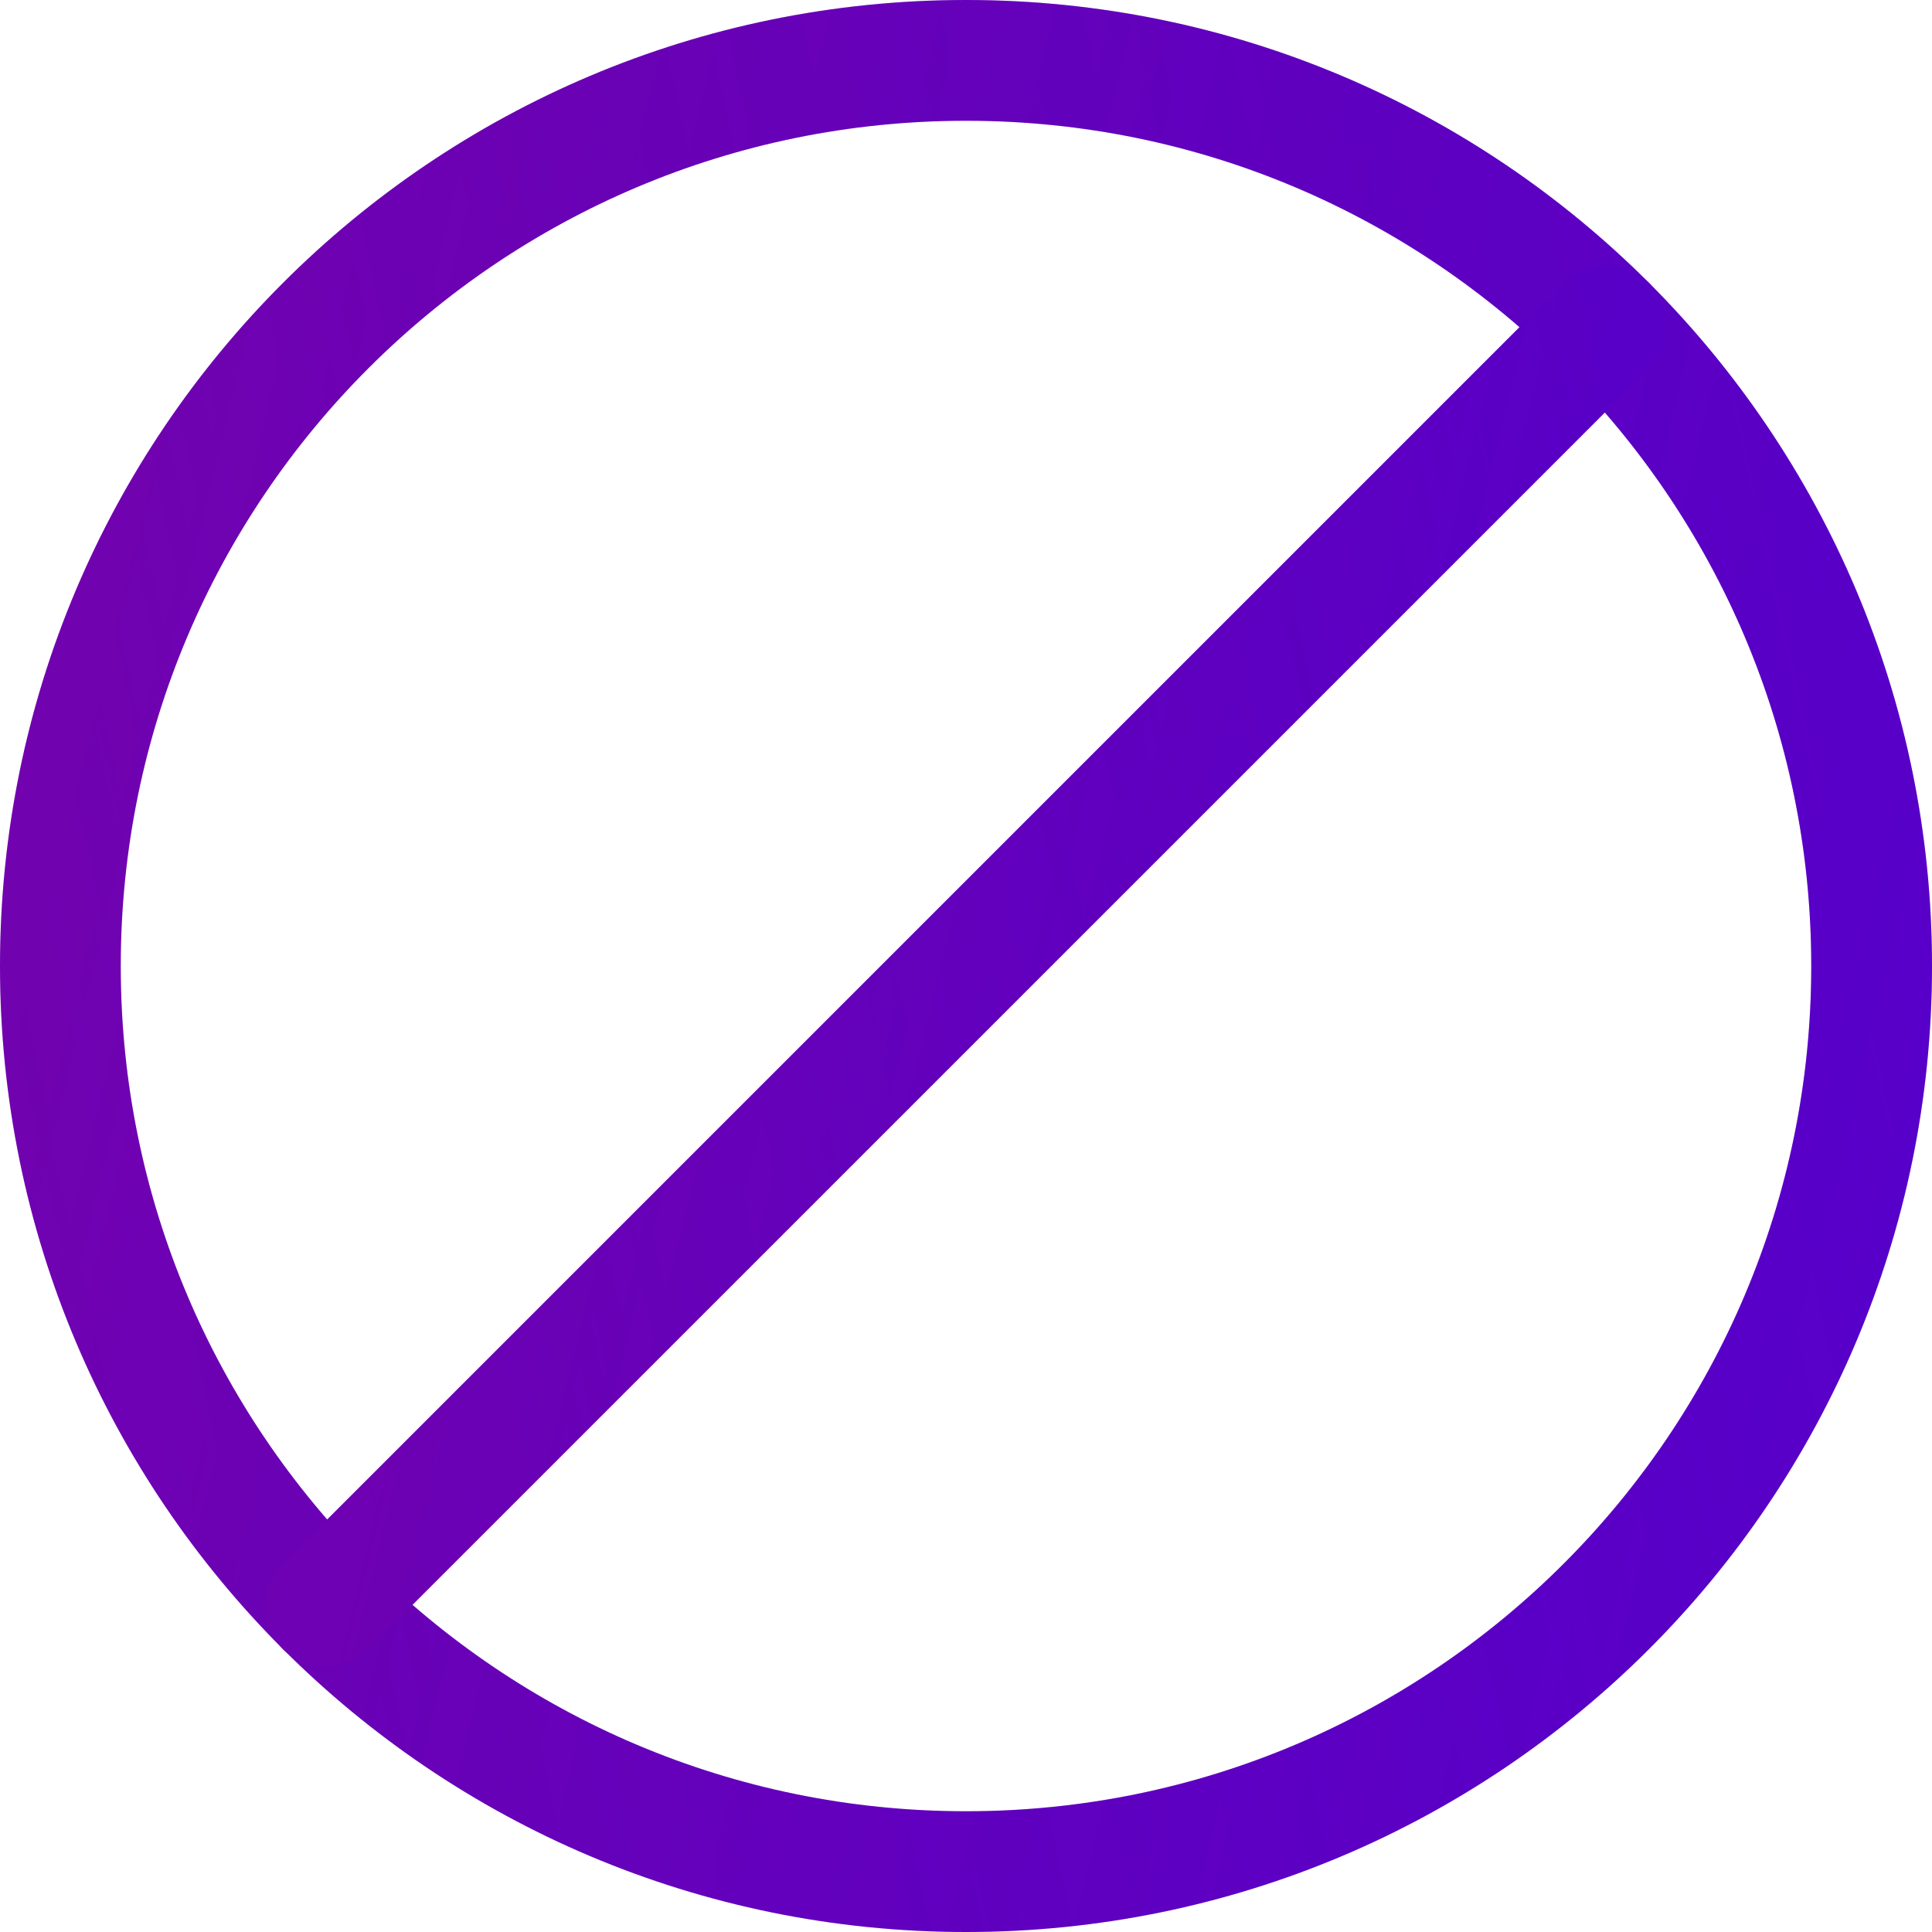
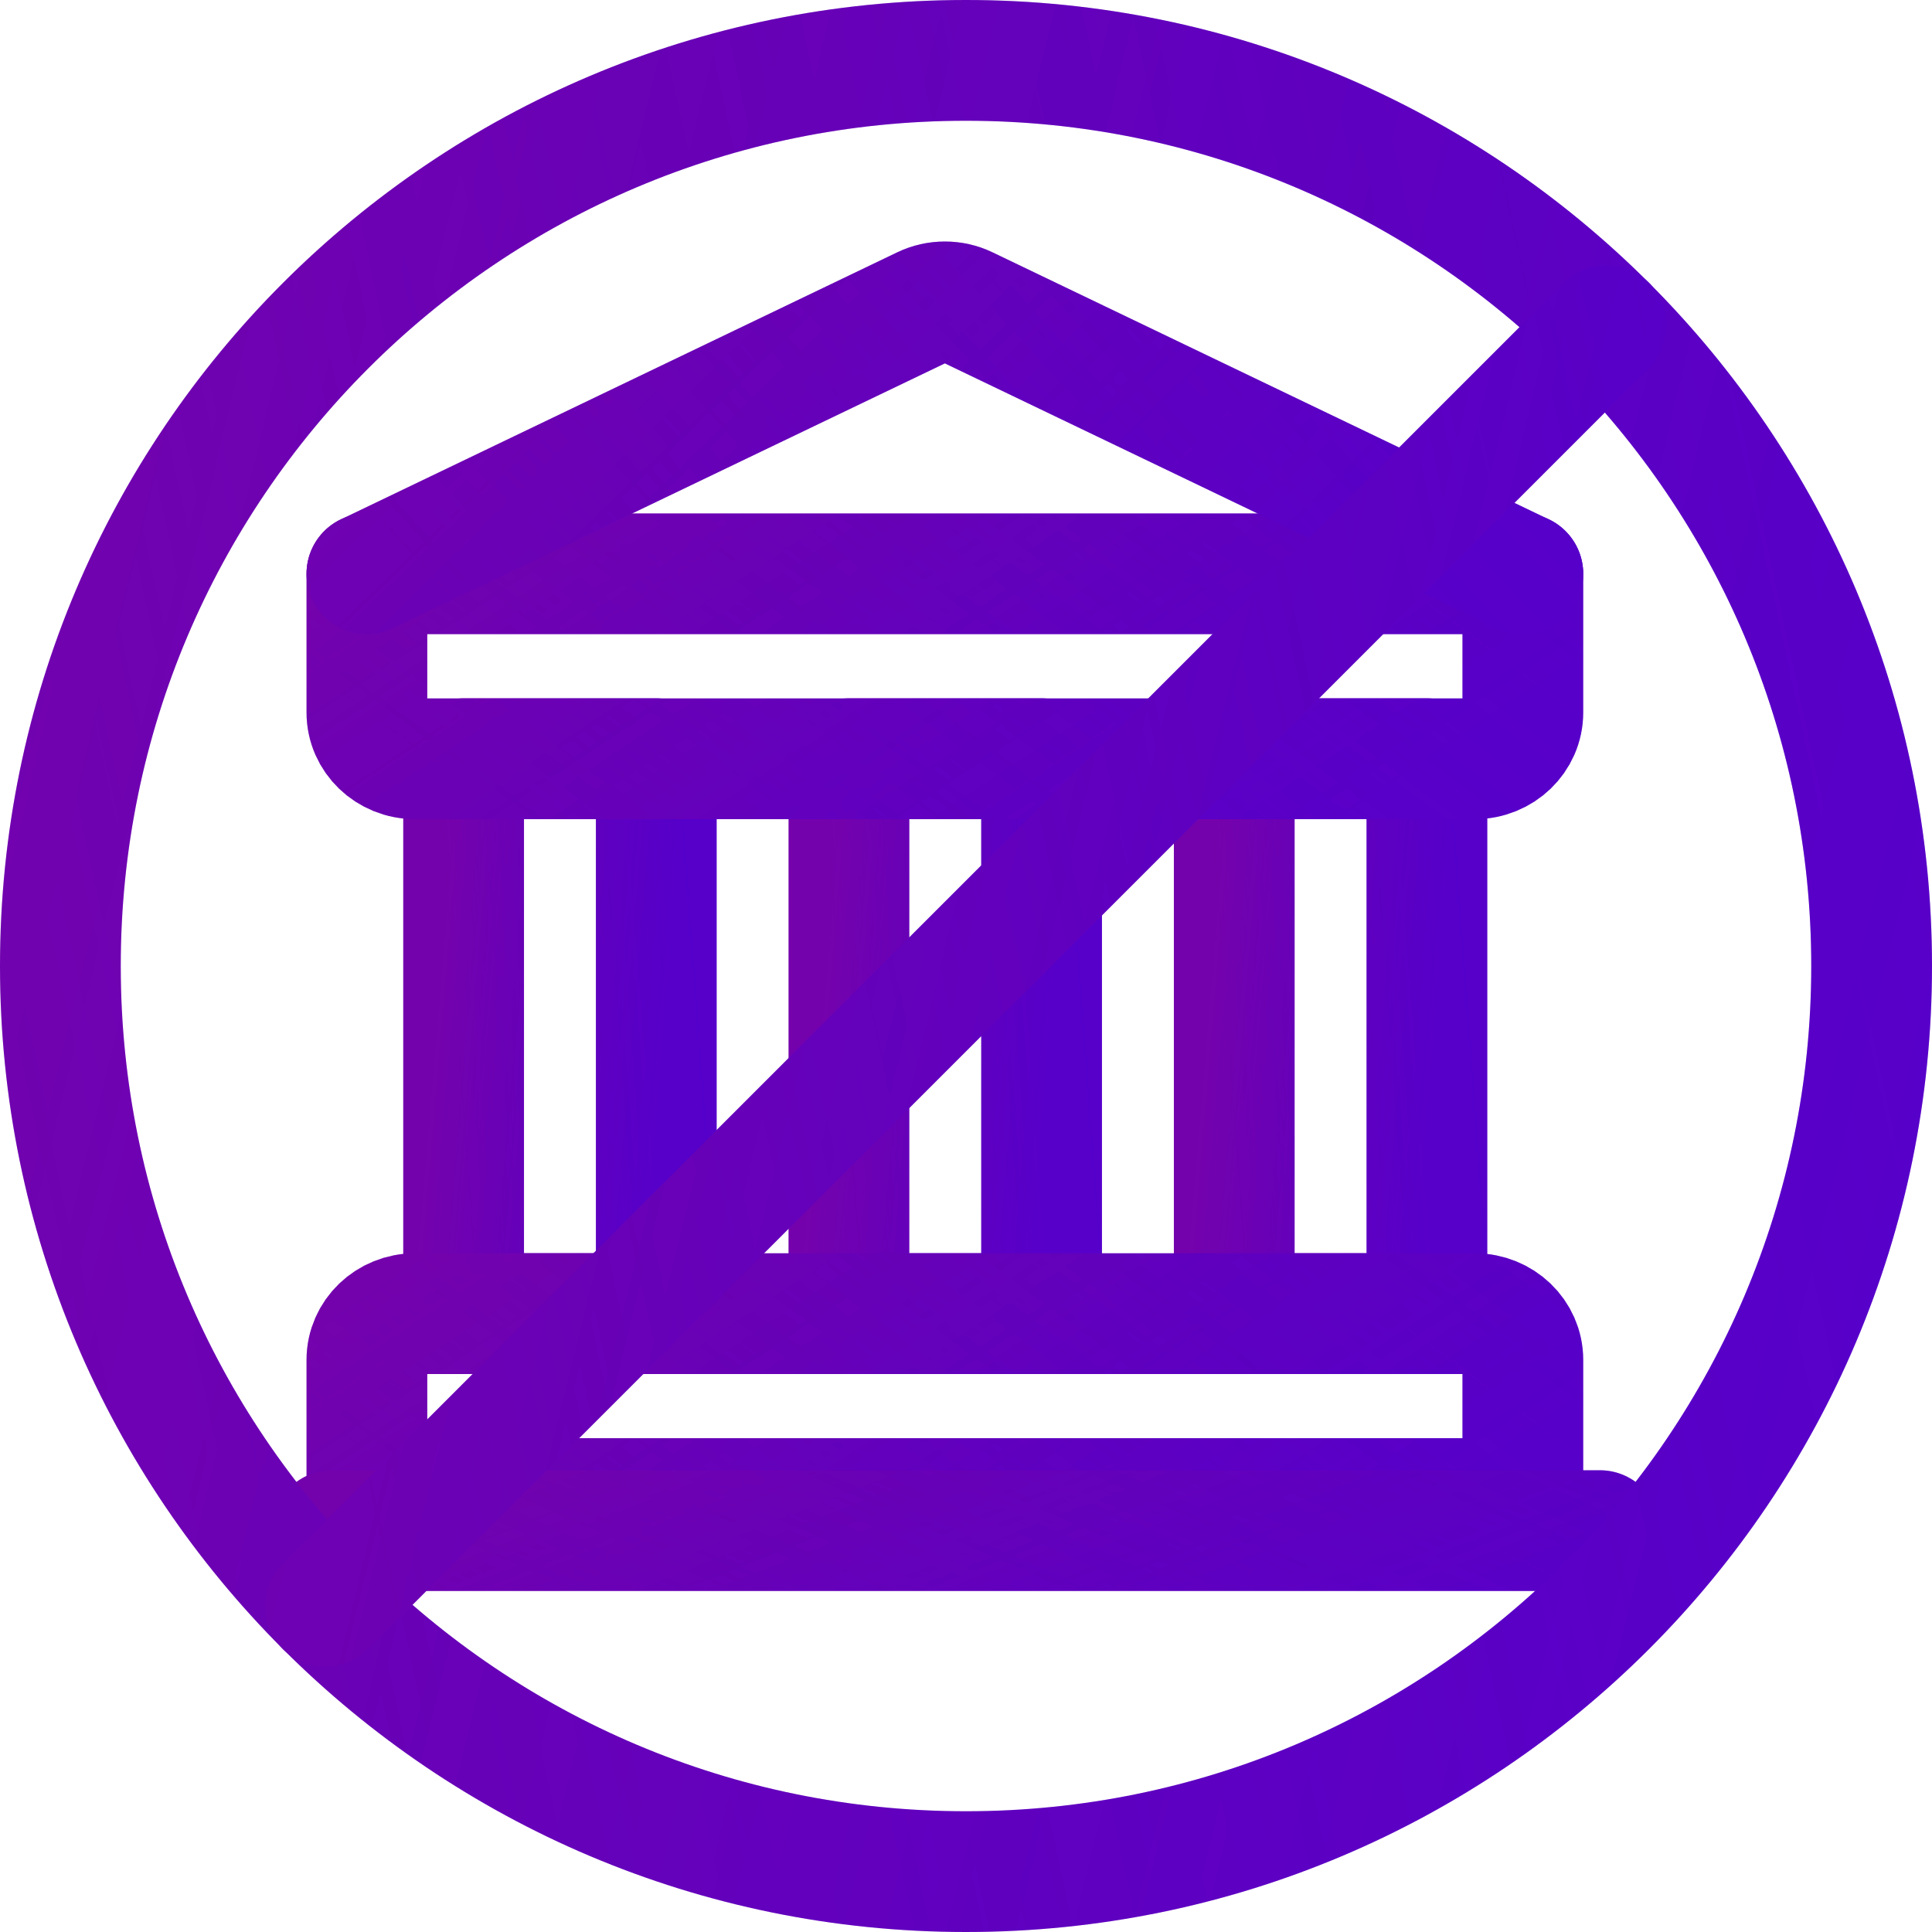
- <svg xmlns="http://www.w3.org/2000/svg" xmlns:xlink="http://www.w3.org/1999/xlink" fill="none" height="32" viewBox="0 0 32 32" width="32">
-   <linearGradient id="a">
-     <stop offset="0" stop-color="#4300d3" />
-     <stop offset="1" stop-color="#4300d3" stop-opacity="0" />
-   </linearGradient>
-   <linearGradient id="b" gradientUnits="userSpaceOnUse" x1="33.617" x2="-3.852" xlink:href="#a" y1="-5.75" y2="2.335" />
-   <linearGradient id="c">
-     <stop offset="0" stop-color="#ff0f13" />
-     <stop offset="1" stop-color="#bf0020" stop-opacity="0" />
-   </linearGradient>
-   <linearGradient id="d" gradientUnits="userSpaceOnUse" x1="-.308" x2="34.271" xlink:href="#c" y1="1" y2="9.382" />
-   <linearGradient id="e" gradientUnits="userSpaceOnUse" x1="28.457" x2="1.963" xlink:href="#a" y1=".62" y2="6.337" />
-   <linearGradient id="f" gradientUnits="userSpaceOnUse" x1="4.468" x2="28.919" xlink:href="#c" y1="5.393" y2="11.321" />
-   <g stroke-linecap="round" stroke-linejoin="round" stroke-width="2">
-     <g clip-rule="evenodd" fill-rule="evenodd">
-       <path d="m16 31c8.284 0 15-6.716 15-15 0-8.284-6.716-15-15-15-8.284 0-15 6.716-15 15 0 8.284 6.716 15 15 15z" stroke="#5c00c7" />
-       <path d="m16 31c8.284 0 15-6.716 15-15 0-8.284-6.716-15-15-15-8.284 0-15 6.716-15 15 0 8.284 6.716 15 15 15z" stroke="url(#b)" stroke-opacity=".25" />
-       <path d="m16 31c8.284 0 15-6.716 15-15 0-8.284-6.716-15-15-15-8.284 0-15 6.716-15 15 0 8.284 6.716 15 15 15z" stroke="url(#d)" stroke-opacity=".15" />
-     </g>
-     <path d="m5.393 26.607 21.213-21.213" stroke="#5c00c7" />
-     <path d="m5.393 26.607 21.213-21.213" stroke="url(#e)" stroke-opacity=".25" />
-     <path d="m5.393 26.607 21.213-21.213" stroke="url(#f)" stroke-opacity=".15" />
-   </g>
+ <svg xmlns="http://www.w3.org/2000/svg" width="32" height="32" viewBox="0 0 32 32" fill="none">
+   <path fill-rule="evenodd" clip-rule="evenodd" d="M7.679 12.567H10.87V21.757H7.679V12.567Z" stroke="#5C00C7" stroke-width="2" stroke-linecap="round" stroke-linejoin="round" />
+   <path fill-rule="evenodd" clip-rule="evenodd" d="M7.679 12.567H10.87V21.757H7.679V12.567Z" stroke="url(#paint0_linear)" stroke-opacity="0.25" stroke-width="2" stroke-linecap="round" stroke-linejoin="round" />
+   <path fill-rule="evenodd" clip-rule="evenodd" d="M7.679 12.567H10.87V21.757H7.679V12.567Z" stroke="url(#paint1_linear)" stroke-opacity="0.15" stroke-width="2" stroke-linecap="round" stroke-linejoin="round" />
+   <path fill-rule="evenodd" clip-rule="evenodd" d="M14.061 12.567H17.252V21.757H14.061V12.567Z" stroke="#5C00C7" stroke-width="2" stroke-linecap="round" stroke-linejoin="round" />
+   <path fill-rule="evenodd" clip-rule="evenodd" d="M14.061 12.567H17.252V21.757H14.061V12.567Z" stroke="url(#paint2_linear)" stroke-opacity="0.25" stroke-width="2" stroke-linecap="round" stroke-linejoin="round" />
+   <path fill-rule="evenodd" clip-rule="evenodd" d="M14.061 12.567H17.252V21.757H14.061V12.567Z" stroke="url(#paint3_linear)" stroke-opacity="0.15" stroke-width="2" stroke-linecap="round" stroke-linejoin="round" />
+   <path fill-rule="evenodd" clip-rule="evenodd" d="M20.443 12.567H23.634V21.757H20.443V12.567Z" stroke="#5C00C7" stroke-width="2" stroke-linecap="round" stroke-linejoin="round" />
+   <path fill-rule="evenodd" clip-rule="evenodd" d="M20.443 12.567H23.634V21.757H20.443V12.567Z" stroke="url(#paint4_linear)" stroke-opacity="0.25" stroke-width="2" stroke-linecap="round" stroke-linejoin="round" />
+   <path fill-rule="evenodd" clip-rule="evenodd" d="M20.443 12.567H23.634V21.757H20.443V12.567Z" stroke="url(#paint5_linear)" stroke-opacity="0.15" stroke-width="2" stroke-linecap="round" stroke-linejoin="round" />
+   <path fill-rule="evenodd" clip-rule="evenodd" d="M6.077 9.504H25.223V11.802C25.223 12.225 24.866 12.568 24.425 12.568H6.875C6.434 12.568 6.077 12.225 6.077 11.802V9.504Z" stroke="#5C00C7" stroke-width="2" stroke-linecap="round" stroke-linejoin="round" />
+   <path fill-rule="evenodd" clip-rule="evenodd" d="M6.077 9.504H25.223V11.802C25.223 12.225 24.866 12.568 24.425 12.568H6.875C6.434 12.568 6.077 12.225 6.077 11.802V9.504Z" stroke="url(#paint6_linear)" stroke-opacity="0.25" stroke-width="2" stroke-linecap="round" stroke-linejoin="round" />
+   <path fill-rule="evenodd" clip-rule="evenodd" d="M6.077 9.504H25.223V11.802C25.223 12.225 24.866 12.568 24.425 12.568H6.875C6.434 12.568 6.077 12.225 6.077 11.802V9.504Z" stroke="url(#paint7_linear)" stroke-opacity="0.15" stroke-width="2" stroke-linecap="round" stroke-linejoin="round" />
+   <path fill-rule="evenodd" clip-rule="evenodd" d="M25.223 24.821H6.077V22.524C6.077 22.101 6.434 21.758 6.875 21.758H24.425C24.866 21.758 25.223 22.101 25.223 22.524V24.821Z" stroke="#5C00C7" stroke-width="2" stroke-linecap="round" stroke-linejoin="round" />
+   <path fill-rule="evenodd" clip-rule="evenodd" d="M25.223 24.821H6.077V22.524C6.077 22.101 6.434 21.758 6.875 21.758H24.425C24.866 21.758 25.223 22.101 25.223 22.524V24.821Z" stroke="url(#paint8_linear)" stroke-opacity="0.25" stroke-width="2" stroke-linecap="round" stroke-linejoin="round" />
+   <path fill-rule="evenodd" clip-rule="evenodd" d="M25.223 24.821H6.077V22.524C6.077 22.101 6.434 21.758 6.875 21.758H24.425C24.866 21.758 25.223 22.101 25.223 22.524V24.821Z" stroke="url(#paint9_linear)" stroke-opacity="0.15" stroke-width="2" stroke-linecap="round" stroke-linejoin="round" />
+   <path d="M5.5 25.352H26.5" stroke="#5C00C7" stroke-width="2" stroke-linecap="round" stroke-linejoin="round" />
+   <path d="M5.5 25.352H26.5" stroke="url(#paint10_linear)" stroke-opacity="0.25" stroke-width="2" stroke-linecap="round" stroke-linejoin="round" />
+   <path d="M5.5 25.352H26.5" stroke="url(#paint11_linear)" stroke-opacity="0.15" stroke-width="2" stroke-linecap="round" stroke-linejoin="round" />
+   <path d="M6.077 9.505L15.293 5.081C15.518 4.973 15.783 4.973 16.007 5.081L25.223 9.505" stroke="#5C00C7" stroke-width="2" stroke-linecap="round" stroke-linejoin="round" />
+   <path d="M6.077 9.505L15.293 5.081C15.518 4.973 15.783 4.973 16.007 5.081L25.223 9.505" stroke="url(#paint12_linear)" stroke-opacity="0.25" stroke-width="2" stroke-linecap="round" stroke-linejoin="round" />
+   <path d="M6.077 9.505L15.293 5.081C15.518 4.973 15.783 4.973 16.007 5.081L25.223 9.505" stroke="url(#paint13_linear)" stroke-opacity="0.15" stroke-width="2" stroke-linecap="round" stroke-linejoin="round" />
+   <path fill-rule="evenodd" clip-rule="evenodd" d="M16 31C24.284 31 31 24.284 31 16C31 7.716 24.284 1 16 1C7.716 1 1 7.716 1 16C1 24.284 7.716 31 16 31Z" stroke="#5C00C7" stroke-width="2" stroke-linecap="round" stroke-linejoin="round" />
+   <path fill-rule="evenodd" clip-rule="evenodd" d="M16 31C24.284 31 31 24.284 31 16C31 7.716 24.284 1 16 1C7.716 1 1 7.716 1 16C1 24.284 7.716 31 16 31Z" stroke="url(#paint14_linear)" stroke-opacity="0.25" stroke-width="2" stroke-linecap="round" stroke-linejoin="round" />
+   <path fill-rule="evenodd" clip-rule="evenodd" d="M16 31C24.284 31 31 24.284 31 16C31 7.716 24.284 1 16 1C7.716 1 1 7.716 1 16C1 24.284 7.716 31 16 31Z" stroke="url(#paint15_linear)" stroke-opacity="0.15" stroke-width="2" stroke-linecap="round" stroke-linejoin="round" />
+   <path d="M5.393 26.607L26.607 5.393" stroke="#5C00C7" stroke-width="2" stroke-linecap="round" stroke-linejoin="round" />
+   <path d="M5.393 26.607L26.607 5.393" stroke="url(#paint16_linear)" stroke-opacity="0.25" stroke-width="2" stroke-linecap="round" stroke-linejoin="round" />
+   <path d="M5.393 26.607L26.607 5.393" stroke="url(#paint17_linear)" stroke-opacity="0.15" stroke-width="2" stroke-linecap="round" stroke-linejoin="round" />
+   <defs>
+     <linearGradient id="paint0_linear" x1="11.148" y1="10.5" x2="7.001" y2="10.81" gradientUnits="userSpaceOnUse">
+       <stop stop-color="#4300D3" />
+       <stop offset="1" stop-color="#4300D3" stop-opacity="0" />
+     </linearGradient>
+     <linearGradient id="paint1_linear" x1="7.54" y1="12.567" x2="11.407" y2="12.893" gradientUnits="userSpaceOnUse">
+       <stop stop-color="#FF0F13" />
+       <stop offset="1" stop-color="#BF0020" stop-opacity="0" />
+     </linearGradient>
+     <linearGradient id="paint2_linear" x1="17.53" y1="10.5" x2="13.383" y2="10.81" gradientUnits="userSpaceOnUse">
+       <stop stop-color="#4300D3" />
+       <stop offset="1" stop-color="#4300D3" stop-opacity="0" />
+     </linearGradient>
+     <linearGradient id="paint3_linear" x1="13.922" y1="12.567" x2="17.789" y2="12.893" gradientUnits="userSpaceOnUse">
+       <stop stop-color="#FF0F13" />
+       <stop offset="1" stop-color="#BF0020" stop-opacity="0" />
+     </linearGradient>
+     <linearGradient id="paint4_linear" x1="23.912" y1="10.5" x2="19.765" y2="10.81" gradientUnits="userSpaceOnUse">
+       <stop stop-color="#4300D3" />
+       <stop offset="1" stop-color="#4300D3" stop-opacity="0" />
+     </linearGradient>
+     <linearGradient id="paint5_linear" x1="20.304" y1="12.567" x2="24.17" y2="12.893" gradientUnits="userSpaceOnUse">
+       <stop stop-color="#FF0F13" />
+       <stop offset="1" stop-color="#BF0020" stop-opacity="0" />
+     </linearGradient>
+     <linearGradient id="paint6_linear" x1="26.893" y1="8.815" x2="18.014" y2="20.788" gradientUnits="userSpaceOnUse">
+       <stop stop-color="#4300D3" />
+       <stop offset="1" stop-color="#4300D3" stop-opacity="0" />
+     </linearGradient>
+     <linearGradient id="paint7_linear" x1="5.242" y1="9.504" x2="12.332" y2="20.246" gradientUnits="userSpaceOnUse">
+       <stop stop-color="#FF0F13" />
+       <stop offset="1" stop-color="#BF0020" stop-opacity="0" />
+     </linearGradient>
+     <linearGradient id="paint8_linear" x1="26.893" y1="21.069" x2="18.014" y2="33.042" gradientUnits="userSpaceOnUse">
+       <stop stop-color="#4300D3" />
+       <stop offset="1" stop-color="#4300D3" stop-opacity="0" />
+     </linearGradient>
+     <linearGradient id="paint9_linear" x1="5.242" y1="21.758" x2="12.332" y2="32.5" gradientUnits="userSpaceOnUse">
+       <stop stop-color="#FF0F13" />
+       <stop offset="1" stop-color="#BF0020" stop-opacity="0" />
+     </linearGradient>
+     <linearGradient id="paint10_linear" x1="28.332" y1="24.902" x2="23.856" y2="35.043" gradientUnits="userSpaceOnUse">
+       <stop stop-color="#4300D3" />
+       <stop offset="1" stop-color="#4300D3" stop-opacity="0" />
+     </linearGradient>
+     <linearGradient id="paint11_linear" x1="4.584" y1="25.352" x2="8.011" y2="34.075" gradientUnits="userSpaceOnUse">
+       <stop stop-color="#FF0F13" />
+       <stop offset="1" stop-color="#BF0020" stop-opacity="0" />
+     </linearGradient>
+     <linearGradient id="paint12_linear" x1="26.893" y1="3.986" x2="13.3" y2="16.452" gradientUnits="userSpaceOnUse">
+       <stop stop-color="#4300D3" />
+       <stop offset="1" stop-color="#4300D3" stop-opacity="0" />
+     </linearGradient>
+     <linearGradient id="paint13_linear" x1="5.242" y1="5" x2="16.576" y2="16.677" gradientUnits="userSpaceOnUse">
+       <stop stop-color="#FF0F13" />
+       <stop offset="1" stop-color="#BF0020" stop-opacity="0" />
+     </linearGradient>
+     <linearGradient id="paint14_linear" x1="33.617" y1="-5.75" x2="-3.852" y2="2.335" gradientUnits="userSpaceOnUse">
+       <stop stop-color="#4300D3" />
+       <stop offset="1" stop-color="#4300D3" stop-opacity="0" />
+     </linearGradient>
+     <linearGradient id="paint15_linear" x1="-0.308" y1="1" x2="34.271" y2="9.382" gradientUnits="userSpaceOnUse">
+       <stop stop-color="#FF0F13" />
+       <stop offset="1" stop-color="#BF0020" stop-opacity="0" />
+     </linearGradient>
+     <linearGradient id="paint16_linear" x1="28.457" y1="0.62" x2="1.963" y2="6.337" gradientUnits="userSpaceOnUse">
+       <stop stop-color="#4300D3" />
+       <stop offset="1" stop-color="#4300D3" stop-opacity="0" />
+     </linearGradient>
+     <linearGradient id="paint17_linear" x1="4.468" y1="5.393" x2="28.919" y2="11.321" gradientUnits="userSpaceOnUse">
+       <stop stop-color="#FF0F13" />
+       <stop offset="1" stop-color="#BF0020" stop-opacity="0" />
+     </linearGradient>
+   </defs>
</svg>
